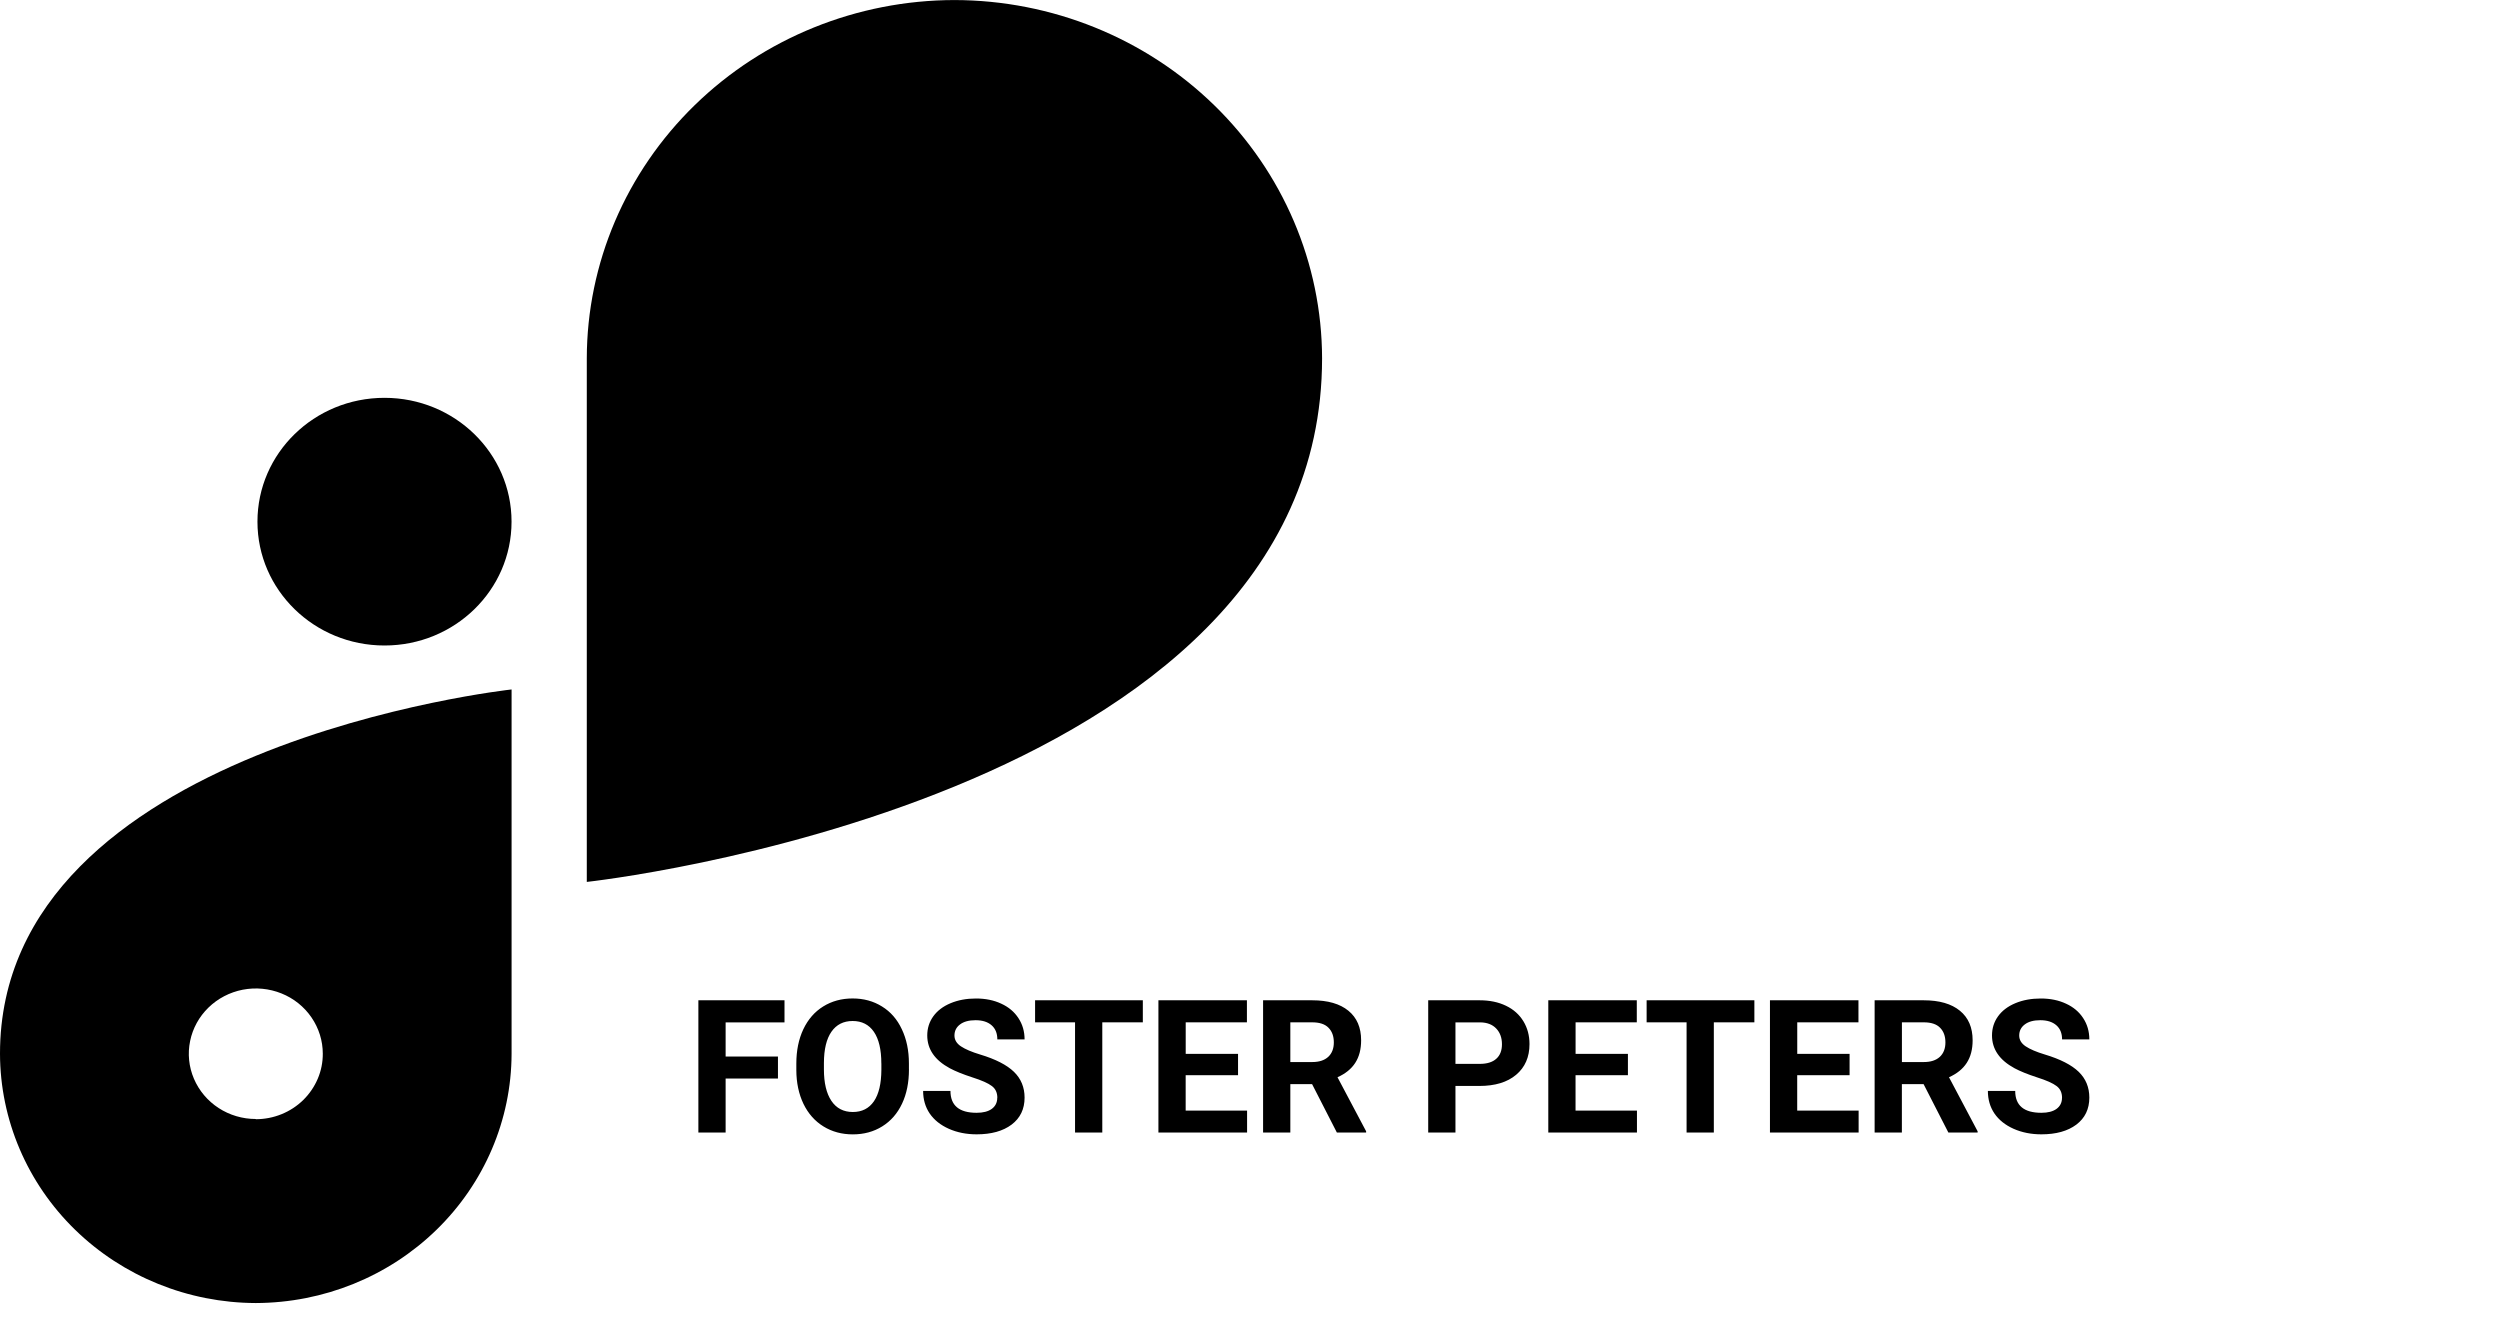
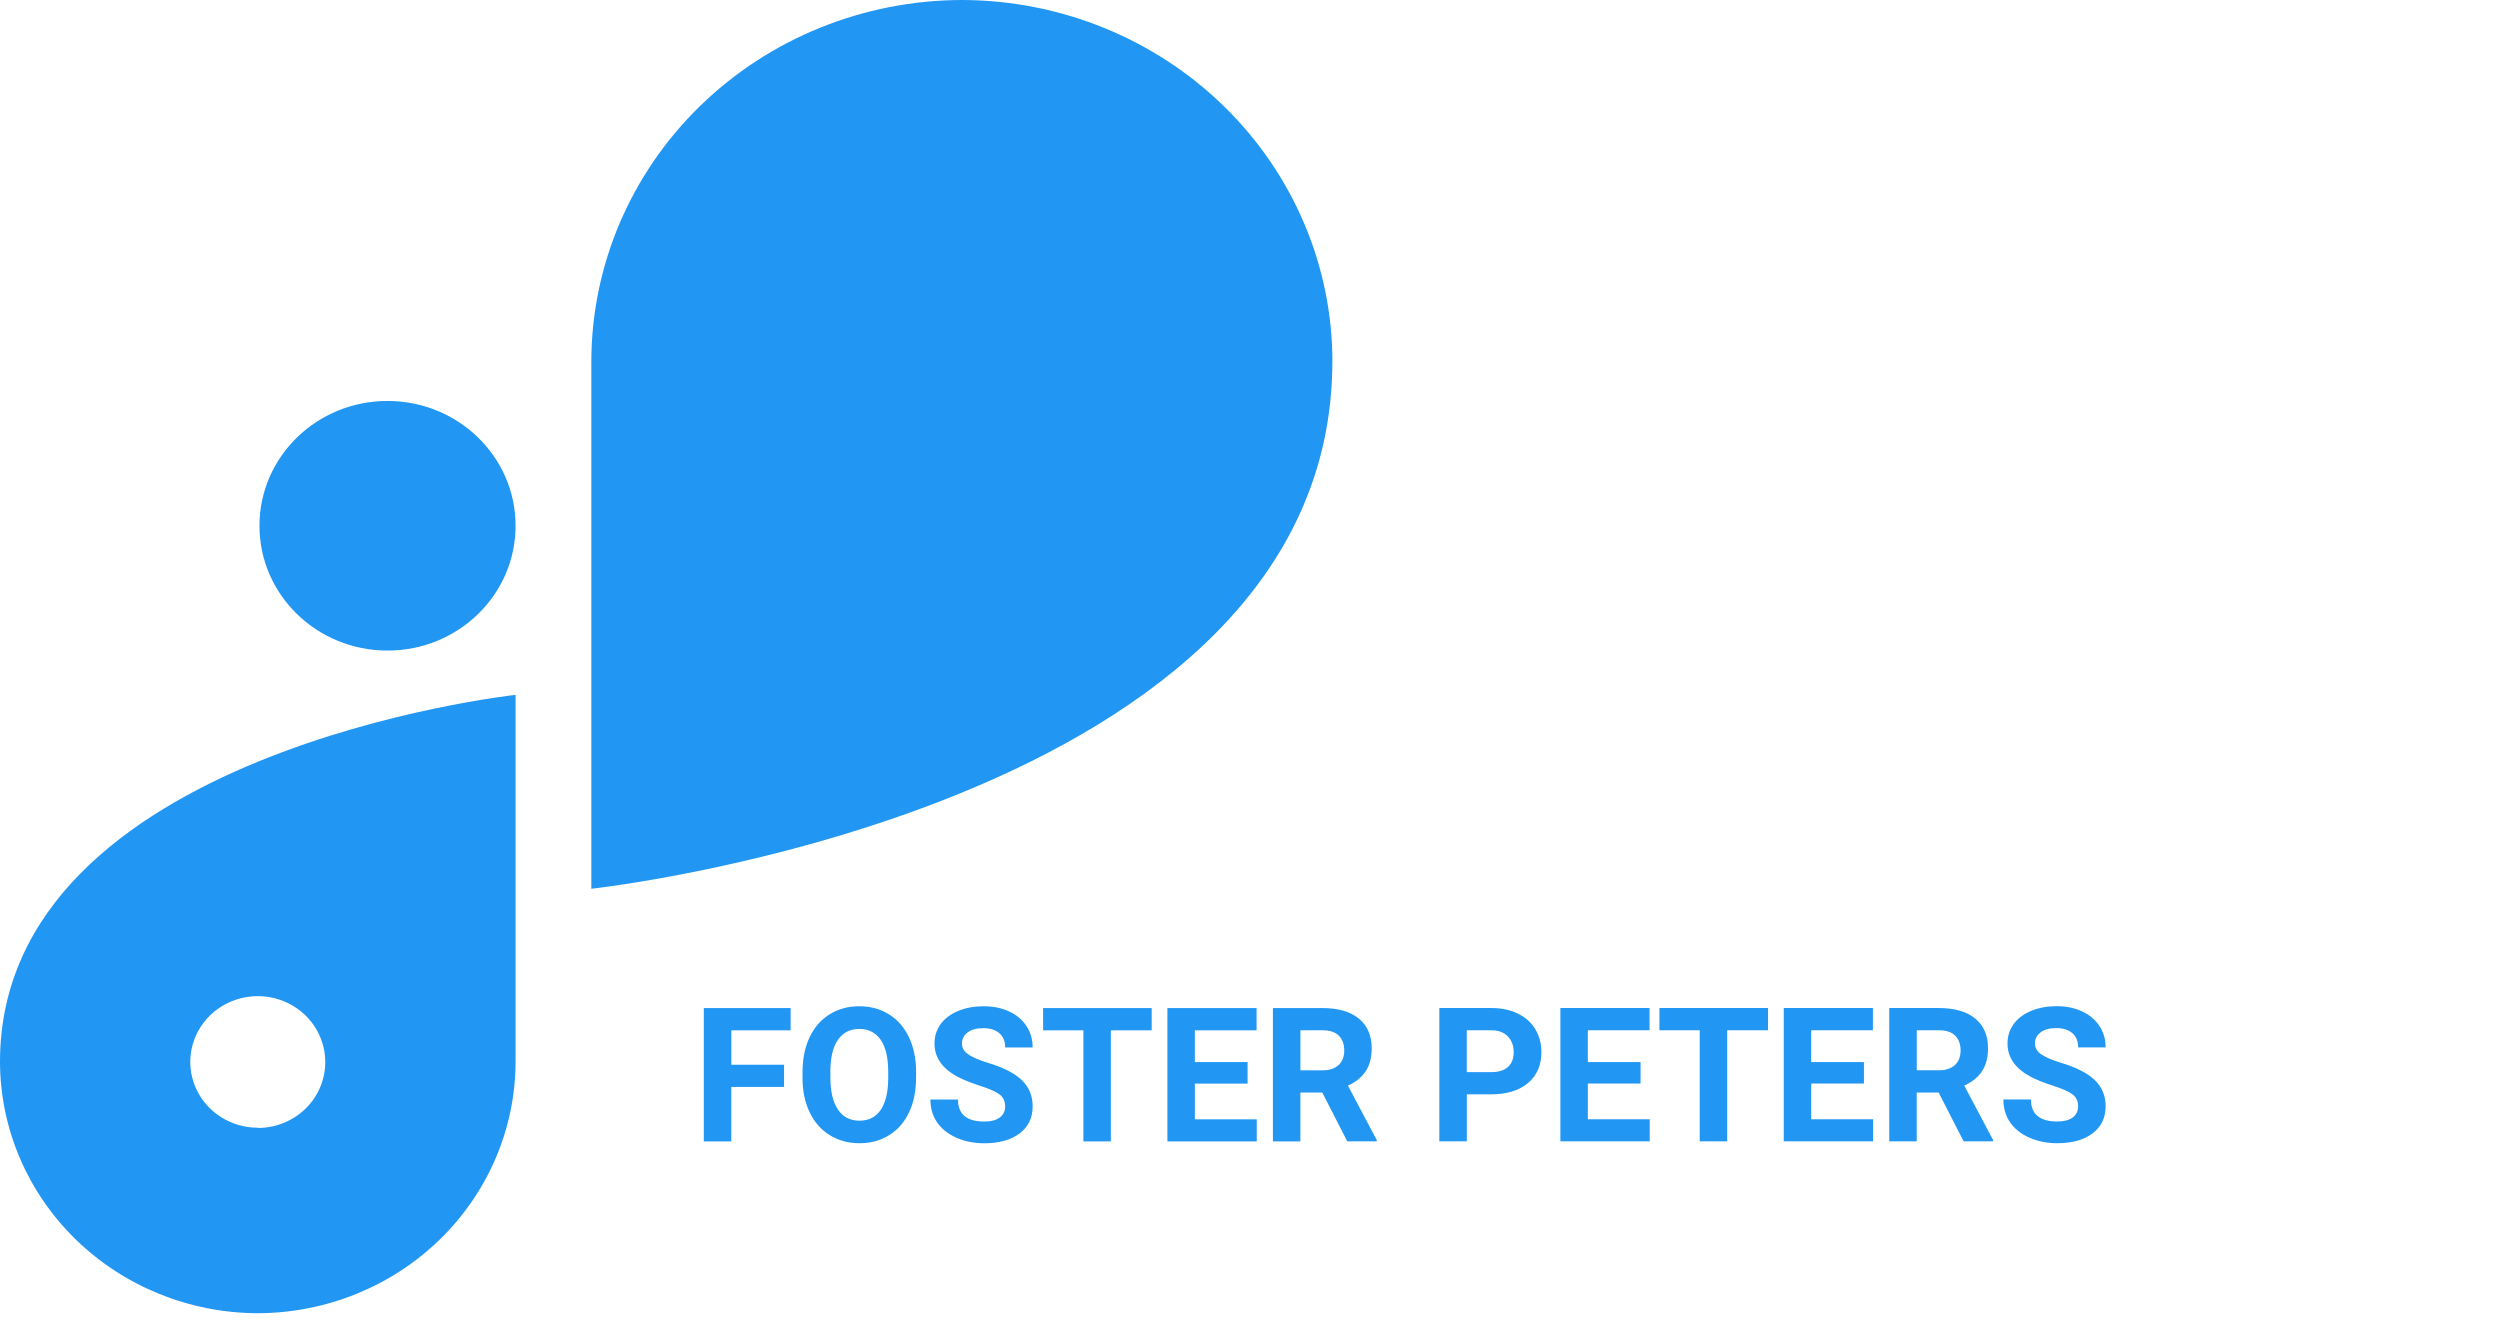
- <svg xmlns="http://www.w3.org/2000/svg" version="1.1" width="60" height="32" viewBox="0 0 60 32">
-   <path d="M9.229 9.548h-0.002c-1.684 0-3.048 1.33-3.048 2.971v0.002c0 1.641 1.365 2.971 3.048 2.971h0.002c1.684 0 3.048-1.33 3.048-2.971v-0.002c0-1.641-1.365-2.971-3.048-2.971z" />
-   <path d="M31.73 8.599c-0.005-2.279-0.936-4.463-2.589-6.074s-3.894-2.519-6.233-2.524v0c-2.339 0.004-4.581 0.911-6.235 2.523s-2.586 3.796-2.59 6.076v12.566c0 0 17.645-1.915 17.647-12.564v-0.002z" />
-   <path d="M-0 25.289c0.004 1.586 0.652 3.105 1.803 4.226s2.709 1.753 4.336 1.758c1.627-0.005 3.185-0.636 4.336-1.757s1.799-2.64 1.803-4.225v-8.744c0 0-12.278 1.334-12.278 8.742zM6.139 26.856c-0.318 0-0.629-0.092-0.893-0.264s-0.47-0.417-0.592-0.703-0.154-0.601-0.091-0.905c0.062-0.304 0.215-0.583 0.44-0.802s0.511-0.368 0.823-0.429c0.312-0.060 0.635-0.029 0.929 0.089s0.545 0.319 0.721 0.577c0.177 0.258 0.271 0.561 0.271 0.87 0.001 0.206-0.040 0.411-0.121 0.601s-0.199 0.364-0.348 0.51c-0.149 0.146-0.327 0.262-0.522 0.341s-0.405 0.12-0.617 0.12v-0.006z" />
-   <path d="M18.671 25.884h-1.256v1.297h-0.654v-3.174h2.067v0.53h-1.413v0.82h1.256v0.528zM21.815 25.666c0 0.312-0.055 0.587-0.166 0.822s-0.269 0.417-0.475 0.545c-0.205 0.128-0.44 0.192-0.706 0.192-0.263 0-0.498-0.063-0.704-0.19s-0.366-0.307-0.48-0.541c-0.113-0.235-0.171-0.506-0.172-0.811v-0.157c0-0.312 0.056-0.587 0.168-0.824 0.113-0.238 0.273-0.421 0.477-0.547 0.206-0.128 0.442-0.192 0.706-0.192s0.499 0.064 0.704 0.192c0.206 0.126 0.366 0.309 0.477 0.547 0.113 0.237 0.17 0.511 0.17 0.822v0.142zM21.152 25.522c0-0.333-0.060-0.586-0.179-0.759s-0.289-0.259-0.51-0.259c-0.219 0-0.389 0.086-0.508 0.257-0.119 0.17-0.18 0.42-0.181 0.75v0.155c0 0.324 0.060 0.576 0.179 0.754s0.291 0.268 0.515 0.268c0.22 0 0.388-0.086 0.506-0.257 0.118-0.173 0.177-0.424 0.179-0.754v-0.155zM23.936 26.348c0-0.124-0.044-0.218-0.131-0.283-0.087-0.067-0.244-0.137-0.471-0.209-0.227-0.074-0.406-0.147-0.539-0.218-0.36-0.195-0.541-0.457-0.541-0.787 0-0.172 0.048-0.324 0.144-0.458 0.097-0.135 0.236-0.241 0.416-0.316 0.182-0.076 0.385-0.113 0.61-0.113 0.227 0 0.429 0.041 0.606 0.124 0.177 0.081 0.315 0.197 0.412 0.347 0.099 0.15 0.148 0.32 0.148 0.51h-0.654c0-0.145-0.046-0.258-0.137-0.338-0.092-0.081-0.22-0.122-0.386-0.122-0.16 0-0.284 0.034-0.373 0.102-0.089 0.067-0.133 0.156-0.133 0.266 0 0.103 0.052 0.19 0.155 0.259 0.105 0.070 0.258 0.135 0.46 0.196 0.372 0.112 0.643 0.251 0.813 0.416s0.255 0.372 0.255 0.619c0 0.275-0.104 0.491-0.312 0.648-0.208 0.156-0.488 0.233-0.839 0.233-0.244 0-0.467-0.044-0.667-0.133-0.201-0.090-0.354-0.213-0.46-0.368-0.105-0.156-0.157-0.336-0.157-0.541h0.656c0 0.35 0.209 0.525 0.628 0.525 0.156 0 0.277-0.031 0.364-0.094 0.087-0.064 0.131-0.153 0.131-0.266zM27.427 24.536h-0.972v2.645h-0.654v-2.645h-0.959v-0.53h2.586v0.53zM29.712 25.805h-1.256v0.85h1.474v0.525h-2.128v-3.174h2.124v0.53h-1.469v0.757h1.256v0.512zM31.489 26.019h-0.521v1.162h-0.654v-3.174h1.18c0.375 0 0.664 0.084 0.868 0.251s0.305 0.403 0.305 0.709c0 0.217-0.047 0.397-0.142 0.543-0.093 0.144-0.235 0.259-0.425 0.344l0.687 1.297v0.030h-0.702l-0.595-1.162zM30.967 25.489h0.528c0.164 0 0.291-0.041 0.382-0.124 0.090-0.084 0.135-0.2 0.135-0.347 0-0.15-0.043-0.267-0.129-0.353-0.084-0.086-0.214-0.129-0.39-0.129h-0.525v0.953zM34.931 26.063v1.118h-0.654v-3.174h1.238c0.238 0 0.448 0.044 0.628 0.131 0.182 0.087 0.321 0.212 0.419 0.373 0.097 0.16 0.146 0.342 0.146 0.547 0 0.311-0.107 0.557-0.321 0.737-0.212 0.179-0.507 0.268-0.883 0.268h-0.573zM34.931 25.533h0.584c0.173 0 0.305-0.041 0.395-0.122 0.092-0.081 0.137-0.198 0.137-0.349 0-0.156-0.046-0.281-0.137-0.377s-0.218-0.145-0.379-0.148h-0.6v0.996zM39.069 25.805h-1.256v0.85h1.474v0.525h-2.128v-3.174h2.124v0.53h-1.469v0.757h1.256v0.512zM42.104 24.536h-0.972v2.645h-0.654v-2.645h-0.959v-0.53h2.586v0.53zM44.389 25.805h-1.256v0.85h1.474v0.525h-2.128v-3.174h2.124v0.53h-1.469v0.757h1.256v0.512zM46.166 26.019h-0.521v1.162h-0.654v-3.174h1.179c0.375 0 0.664 0.084 0.868 0.251s0.305 0.403 0.305 0.709c0 0.217-0.047 0.397-0.142 0.543-0.093 0.144-0.235 0.259-0.425 0.344l0.687 1.297v0.030h-0.702l-0.595-1.162zM45.645 25.489h0.528c0.164 0 0.291-0.041 0.382-0.124 0.090-0.084 0.135-0.2 0.135-0.347 0-0.15-0.043-0.267-0.129-0.353-0.084-0.086-0.214-0.129-0.39-0.129h-0.525v0.953zM49.489 26.348c0-0.124-0.044-0.218-0.131-0.283-0.087-0.067-0.244-0.137-0.471-0.209-0.227-0.074-0.406-0.147-0.538-0.218-0.36-0.195-0.541-0.457-0.541-0.787 0-0.172 0.048-0.324 0.144-0.458 0.097-0.135 0.236-0.241 0.416-0.316 0.182-0.076 0.385-0.113 0.61-0.113 0.227 0 0.429 0.041 0.606 0.124 0.177 0.081 0.315 0.197 0.412 0.347 0.099 0.15 0.148 0.32 0.148 0.51h-0.654c0-0.145-0.046-0.258-0.137-0.338-0.092-0.081-0.22-0.122-0.386-0.122-0.16 0-0.284 0.034-0.373 0.102-0.089 0.067-0.133 0.156-0.133 0.266 0 0.103 0.052 0.19 0.155 0.259 0.105 0.070 0.258 0.135 0.46 0.196 0.372 0.112 0.643 0.251 0.813 0.416s0.255 0.372 0.255 0.619c0 0.275-0.104 0.491-0.312 0.648-0.208 0.156-0.488 0.233-0.839 0.233-0.244 0-0.467-0.044-0.667-0.133-0.201-0.090-0.354-0.213-0.46-0.368-0.105-0.156-0.157-0.336-0.157-0.541h0.656c0 0.35 0.209 0.525 0.628 0.525 0.156 0 0.277-0.031 0.364-0.094 0.087-0.064 0.131-0.153 0.131-0.266z" />
+ <svg xmlns="http://www.w3.org/2000/svg" width="80" height="43" fill="none">
+   <path d="M12.402 12.831h-.003c-2.262 0-4.096 1.787-4.096 3.992v.003c0 2.205 1.834 3.992 4.096 3.992h.003c2.262 0 4.096-1.787 4.096-3.992v-.003c0-2.205-1.834-3.992-4.096-3.992zM42.637 11.555c-.006-3.062-1.257-5.997-3.479-8.162C36.936 1.227 33.925.007 30.783 0c-3.143.006-6.156 1.225-8.379 3.39-2.223 2.166-3.474 5.101-3.481 8.164v16.886s23.711-2.574 23.713-16.883v-.003zM-0 33.982c.006 2.131.877 4.172 2.422 5.679 1.546 1.507 3.641 2.356 5.827 2.362 2.186-.006 4.28-.855 5.826-2.361 1.546-1.506 2.417-3.547 2.423-5.678V22.236S-0 24.028-0 33.982zm8.249 2.105c-.427 0-.845-.123-1.2-.355-.355-.231-.632-.56-.796-.945-.164-.385-.206-.808-.123-1.216s.289-.783.591-1.078c.302-.294.687-.495 1.106-.576.419-.081.853-.04 1.248.12.395.159.732.429.969.775.237.346.364.753.364 1.17.001.277-.054.552-.162.808-.108.256-.267.489-.468.686-.201.196-.439.352-.702.458-.263.106-.544.161-.829.161v-.008zM25.089 34.781h-1.688v1.743h-.879v-4.266H25.3v.712h-1.898v1.102h1.688v.709zm4.225-.293c0 .42-.074.788-.223 1.105-.148.316-.361.56-.639.732-.275.172-.592.258-.949.258-.353 0-.669-.085-.946-.255-.277-.17-.492-.412-.645-.727-.152-.316-.23-.68-.231-1.09v-.211c0-.42.075-.789.226-1.107.152-.32.366-.566.642-.735.277-.172.594-.258.949-.258.355 0 .671.086.946.258.277.17.491.415.642.735.152.318.229.686.229 1.105v.19zm-.891-.193c0-.447-.08-.787-.24-1.02-.16-.232-.389-.349-.685-.349-.295 0-.522.115-.683.346-.16.229-.241.564-.243 1.008v.208c0 .435.08.773.24 1.014.16.24.391.36.691.36.295 0 .521-.115.68-.346.158-.232.238-.57.24-1.014v-.208zm3.741 1.11c0-.166-.059-.293-.176-.381-.117-.09-.328-.184-.633-.281-.305-.1-.546-.197-.724-.293-.484-.262-.727-.614-.727-1.058 0-.231.064-.436.193-.615.131-.182.317-.323.56-.425.244-.102.518-.152.82-.152.305 0 .576.056.815.167.238.109.423.265.554.466.133.201.199.43.199.686h-.879c0-.195-.061-.347-.185-.454-.123-.109-.296-.164-.518-.164-.215 0-.382.046-.501.138-.119.09-.179.209-.179.357 0 .139.069.255.208.349.141.094.347.182.618.264.5.15.864.337 1.093.56.229.223.343.5.343.832 0 .369-.14.659-.419.87-.279.209-.655.314-1.128.314-.328 0-.627-.06-.896-.179-.27-.121-.476-.286-.618-.495-.141-.209-.211-.451-.211-.727h.882c0 .471.281.706.844.706.209 0 .372-.042.489-.126.117-.086.176-.205.176-.357zm4.69-2.435h-1.307v3.554h-.879v-3.554h-1.289v-.712h3.475v.712zm3.07 1.705h-1.688v1.143h1.98v.706h-2.859v-4.266h2.853v.712h-1.975v1.017h1.688v.689zm2.388.287h-.7v1.562h-.879v-4.266h1.585c.504 0 .893.112 1.166.337.273.225.41.542.41.952 0 .291-.063.534-.19.729-.125.193-.315.348-.571.463l.923 1.743v.041h-.943l-.8-1.562zm-.7-.712h.709c.221 0 .392-.056.513-.167.121-.113.182-.269.182-.466 0-.201-.058-.359-.173-.475-.113-.115-.288-.173-.524-.173h-.706v1.28zm5.326.77v1.503h-.879v-4.266h1.664c.32 0 .602.059.844.176.244.117.432.284.562.501.131.215.196.46.196.735 0 .418-.144.748-.431.99-.285.24-.681.36-1.187.36h-.77zm0-.712h.785c.233 0 .409-.055.53-.164.123-.109.185-.266.185-.469 0-.209-.061-.378-.185-.507-.123-.129-.293-.195-.51-.199h-.806v1.339zm5.561.366h-1.688v1.143h1.98v.706h-2.859v-4.266h2.853v.712h-1.975v1.017h1.688v.689zm4.078-1.705h-1.307v3.554h-.879v-3.554h-1.289v-.712h3.475v.712zm3.07 1.705h-1.688v1.143h1.98v.706h-2.859v-4.266h2.853v.712h-1.975v1.017h1.688v.689zm2.388.287h-.7v1.562h-.879v-4.266h1.585c.504 0 .893.112 1.166.337.274.225.41.542.41.952 0 .291-.064.534-.19.729-.125.193-.316.348-.571.463l.923 1.743v.041h-.943l-.8-1.562zm-.7-.712h.709c.221 0 .392-.056.513-.167.121-.113.182-.269.182-.466 0-.201-.058-.359-.173-.475-.113-.115-.288-.173-.524-.173h-.706v1.28zm5.165 1.154c0-.166-.059-.293-.176-.381-.117-.09-.328-.184-.633-.281-.305-.1-.546-.197-.724-.293-.484-.262-.727-.614-.727-1.058 0-.231.065-.436.193-.615.131-.182.317-.323.56-.425.244-.102.517-.152.82-.152.305 0 .576.056.814.167.238.109.423.265.554.466.133.201.199.43.199.686h-.879c0-.195-.061-.347-.184-.454-.123-.109-.296-.164-.519-.164-.215 0-.382.046-.501.138-.119.09-.179.209-.179.357 0 .139.069.255.208.349.141.094.347.182.618.264.5.15.864.337 1.093.56.229.223.343.5.343.832 0 .369-.14.659-.419.87-.279.209-.655.314-1.128.314-.328 0-.627-.06-.896-.179-.27-.121-.476-.286-.618-.495-.141-.209-.211-.451-.211-.727h.882c0 .471.281.706.844.706.209 0 .372-.042.489-.126.117-.086.176-.205.176-.357z" fill="#2196F3" />
</svg>
